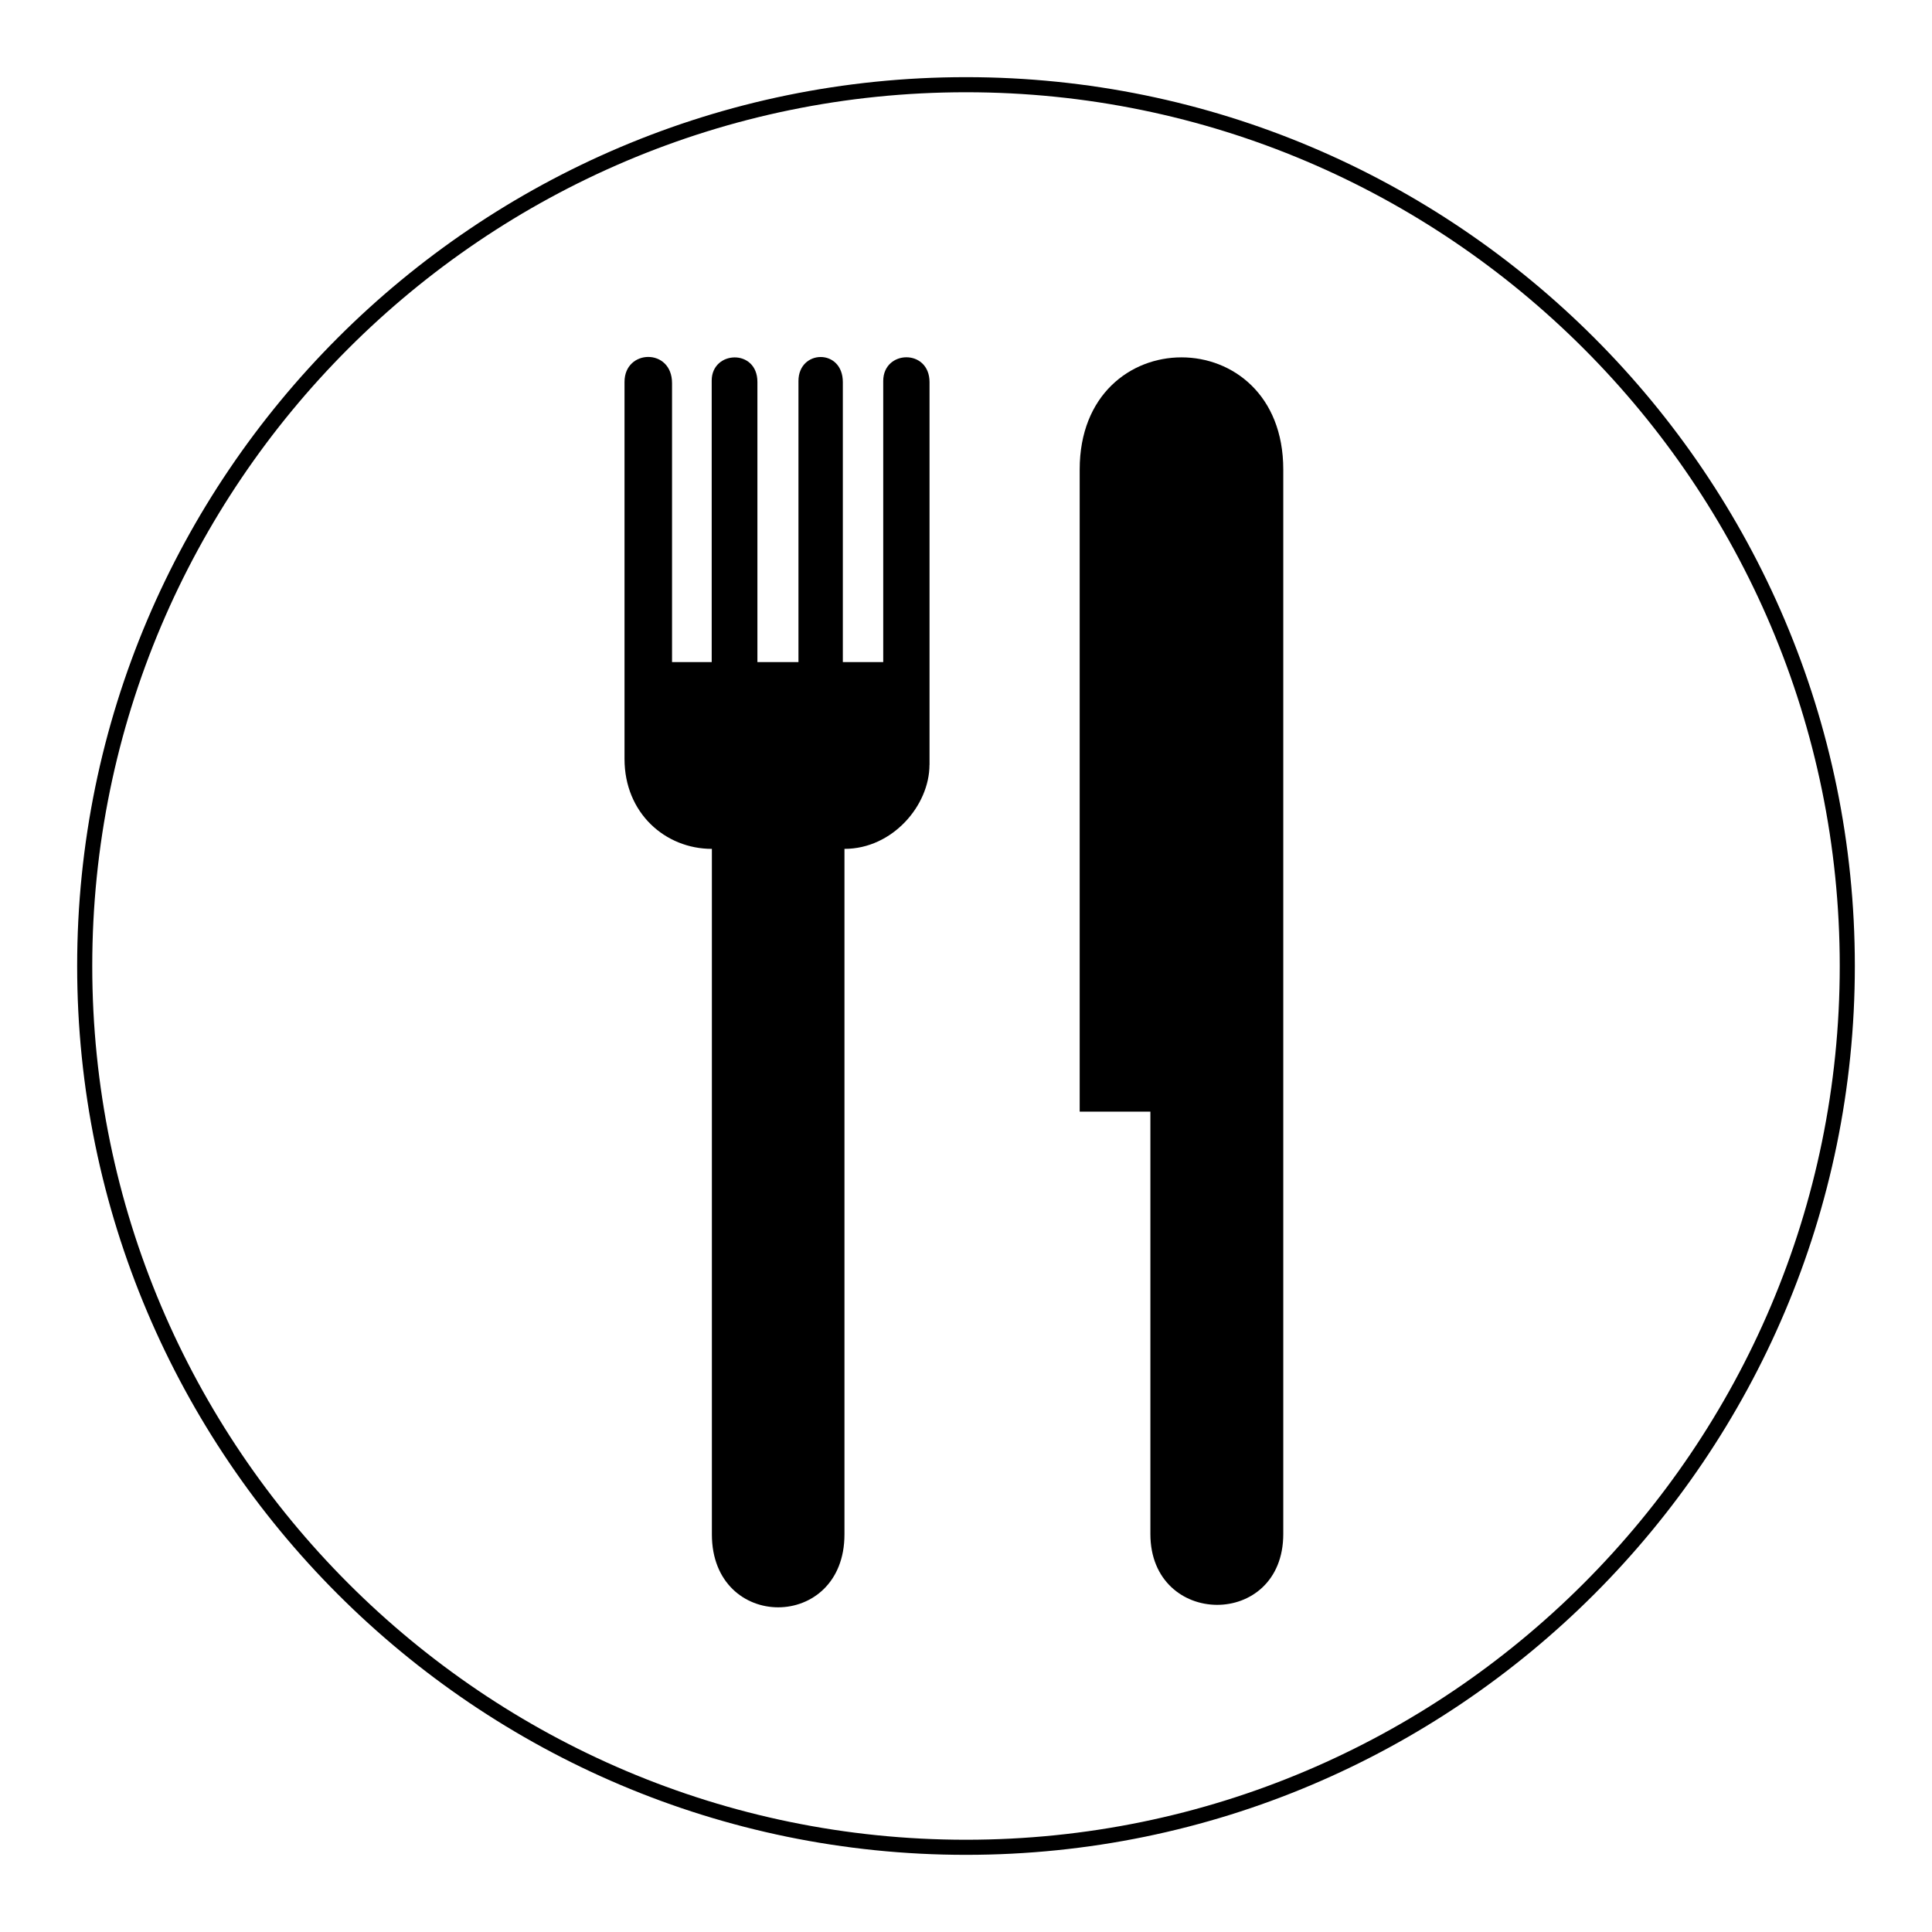
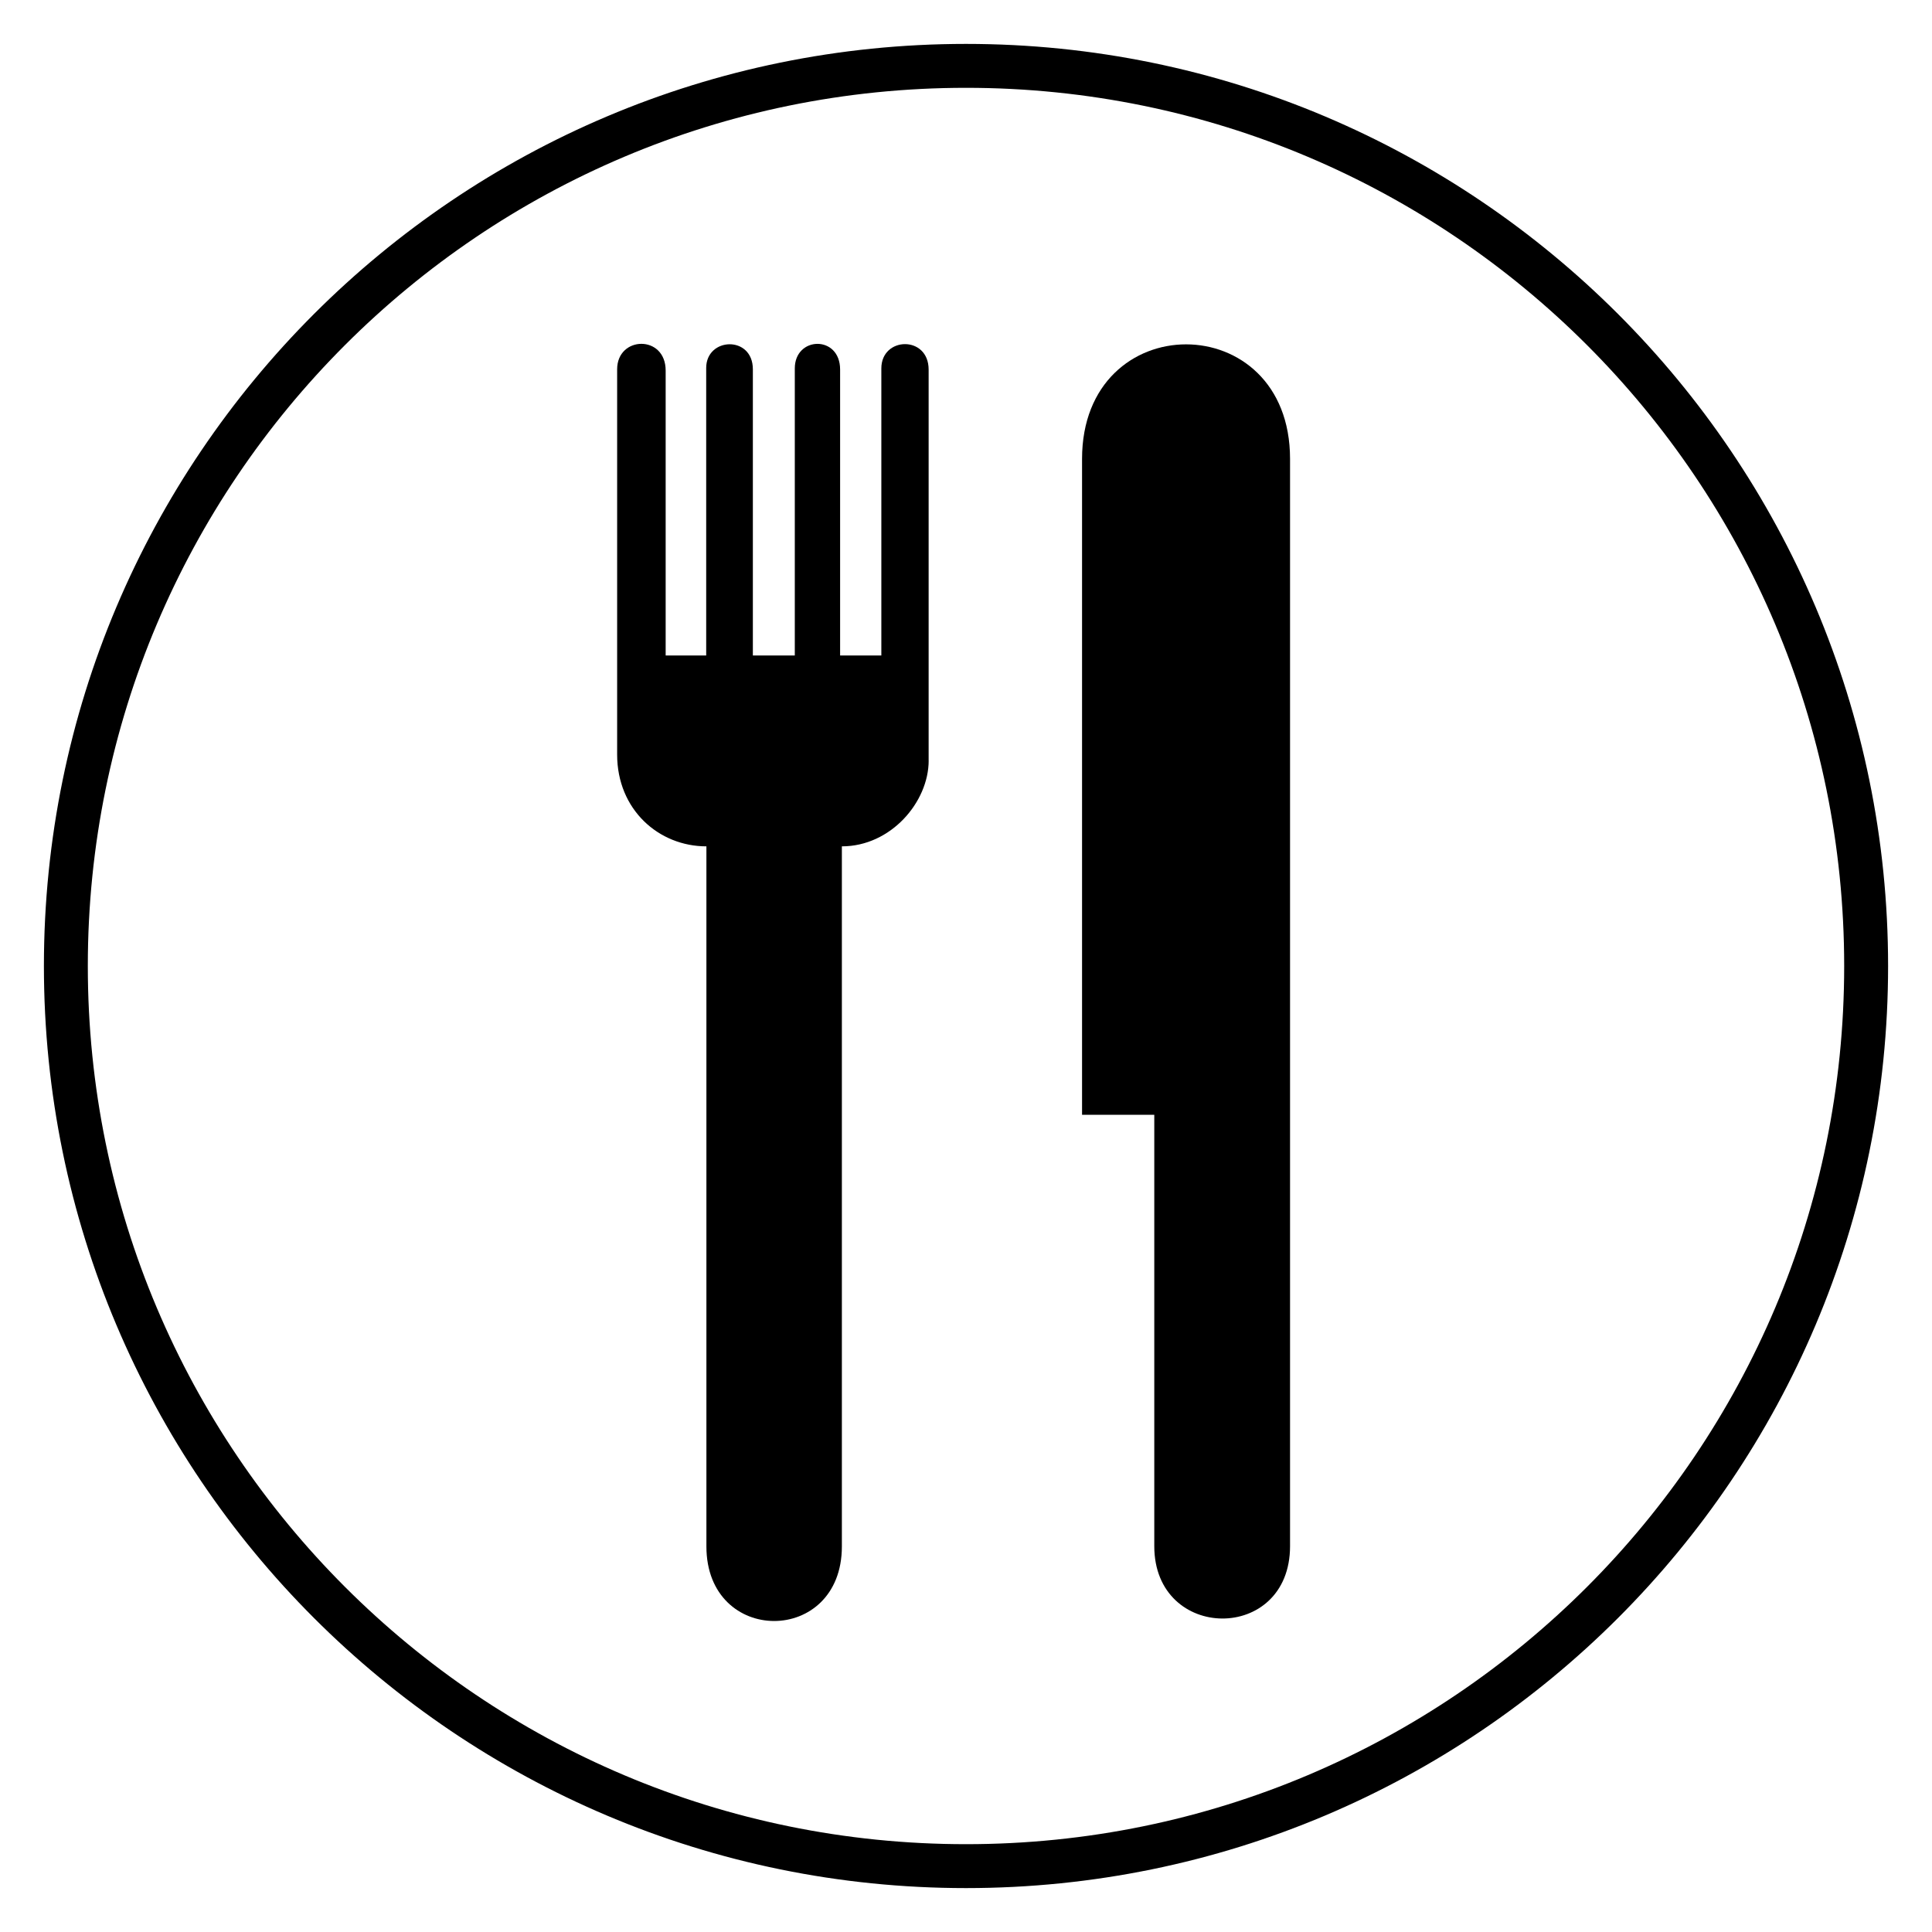
- <svg xmlns="http://www.w3.org/2000/svg" version="1.1" width="32" height="32" viewBox="0 0 32 32">
+ <svg xmlns="http://www.w3.org/2000/svg" version="1.1" id="Layer_1" x="0px" y="0px" width="44px" height="44px" viewBox="0 0 44 44" enable-background="new 0 0 44 44" xml:space="preserve">
  <g>
- </g>
-   <path d="M15.395 12.668c0 0.672-0.612 1.392-1.408 1.392v11.354c0 1.611-2.196 1.611-2.196 0v-11.354c-0.774 0-1.447-0.595-1.447-1.488v-6.247c0-0.544 0.787-0.564 0.787 0.021v4.62h0.657v-4.662c0-0.5 0.757-0.532 0.757 0.022v4.64h0.68v-4.655c0-0.523 0.735-0.544 0.735 0.019v4.636h0.669v-4.655c0-0.517 0.767-0.538 0.767 0.019l0 6.34z" fill="#000000" />
-   <path d="M21.255 7.776v17.632c0 1.576-2.201 1.553-2.201 0v-6.996h-1.171v-10.636c0-2.476 3.372-2.476 3.372 0z" fill="#000000" />
-   <path d="M16 30.722c-8.118 0-14.722-6.604-14.722-14.722 0-8.118 6.604-14.722 14.722-14.722s14.722 6.604 14.722 14.722c0 8.118-6.604 14.722-14.722 14.722zM16 1.528c-7.98 0-14.472 6.492-14.472 14.472s6.492 14.472 14.472 14.472c7.98 0 14.472-6.492 14.472-14.472-0-7.98-6.492-14.472-14.472-14.472z" fill="#000000" />
+     <g>
+       <path d="M21.15,17.32c0,0.944-0.86,1.955-1.977,1.955v15.945c0,2.263-3.085,2.263-3.085,0V19.275c-1.086,0-2.033-0.836-2.033-2.09    V8.411c0-0.764,1.105-0.793,1.105,0.029v6.488h0.923V8.38c0-0.702,1.063-0.747,1.063,0.031v6.517h0.955V8.39    c0-0.735,1.032-0.764,1.032,0.027v6.511h0.939V8.39c0-0.727,1.077-0.756,1.077,0.027V17.32z" />
+     </g>
+     <g>
+       <path d="M29.38,10.451v24.762c0,2.213-3.092,2.181-3.092,0v-9.825h-1.645V10.451C24.644,6.973,29.38,6.973,29.38,10.451z" />
+     </g>
+   </g>
+   <circle fill="none" stroke="#000000" stroke-miterlimit="10" cx="22" cy="22" r="20.5" />
</svg>
